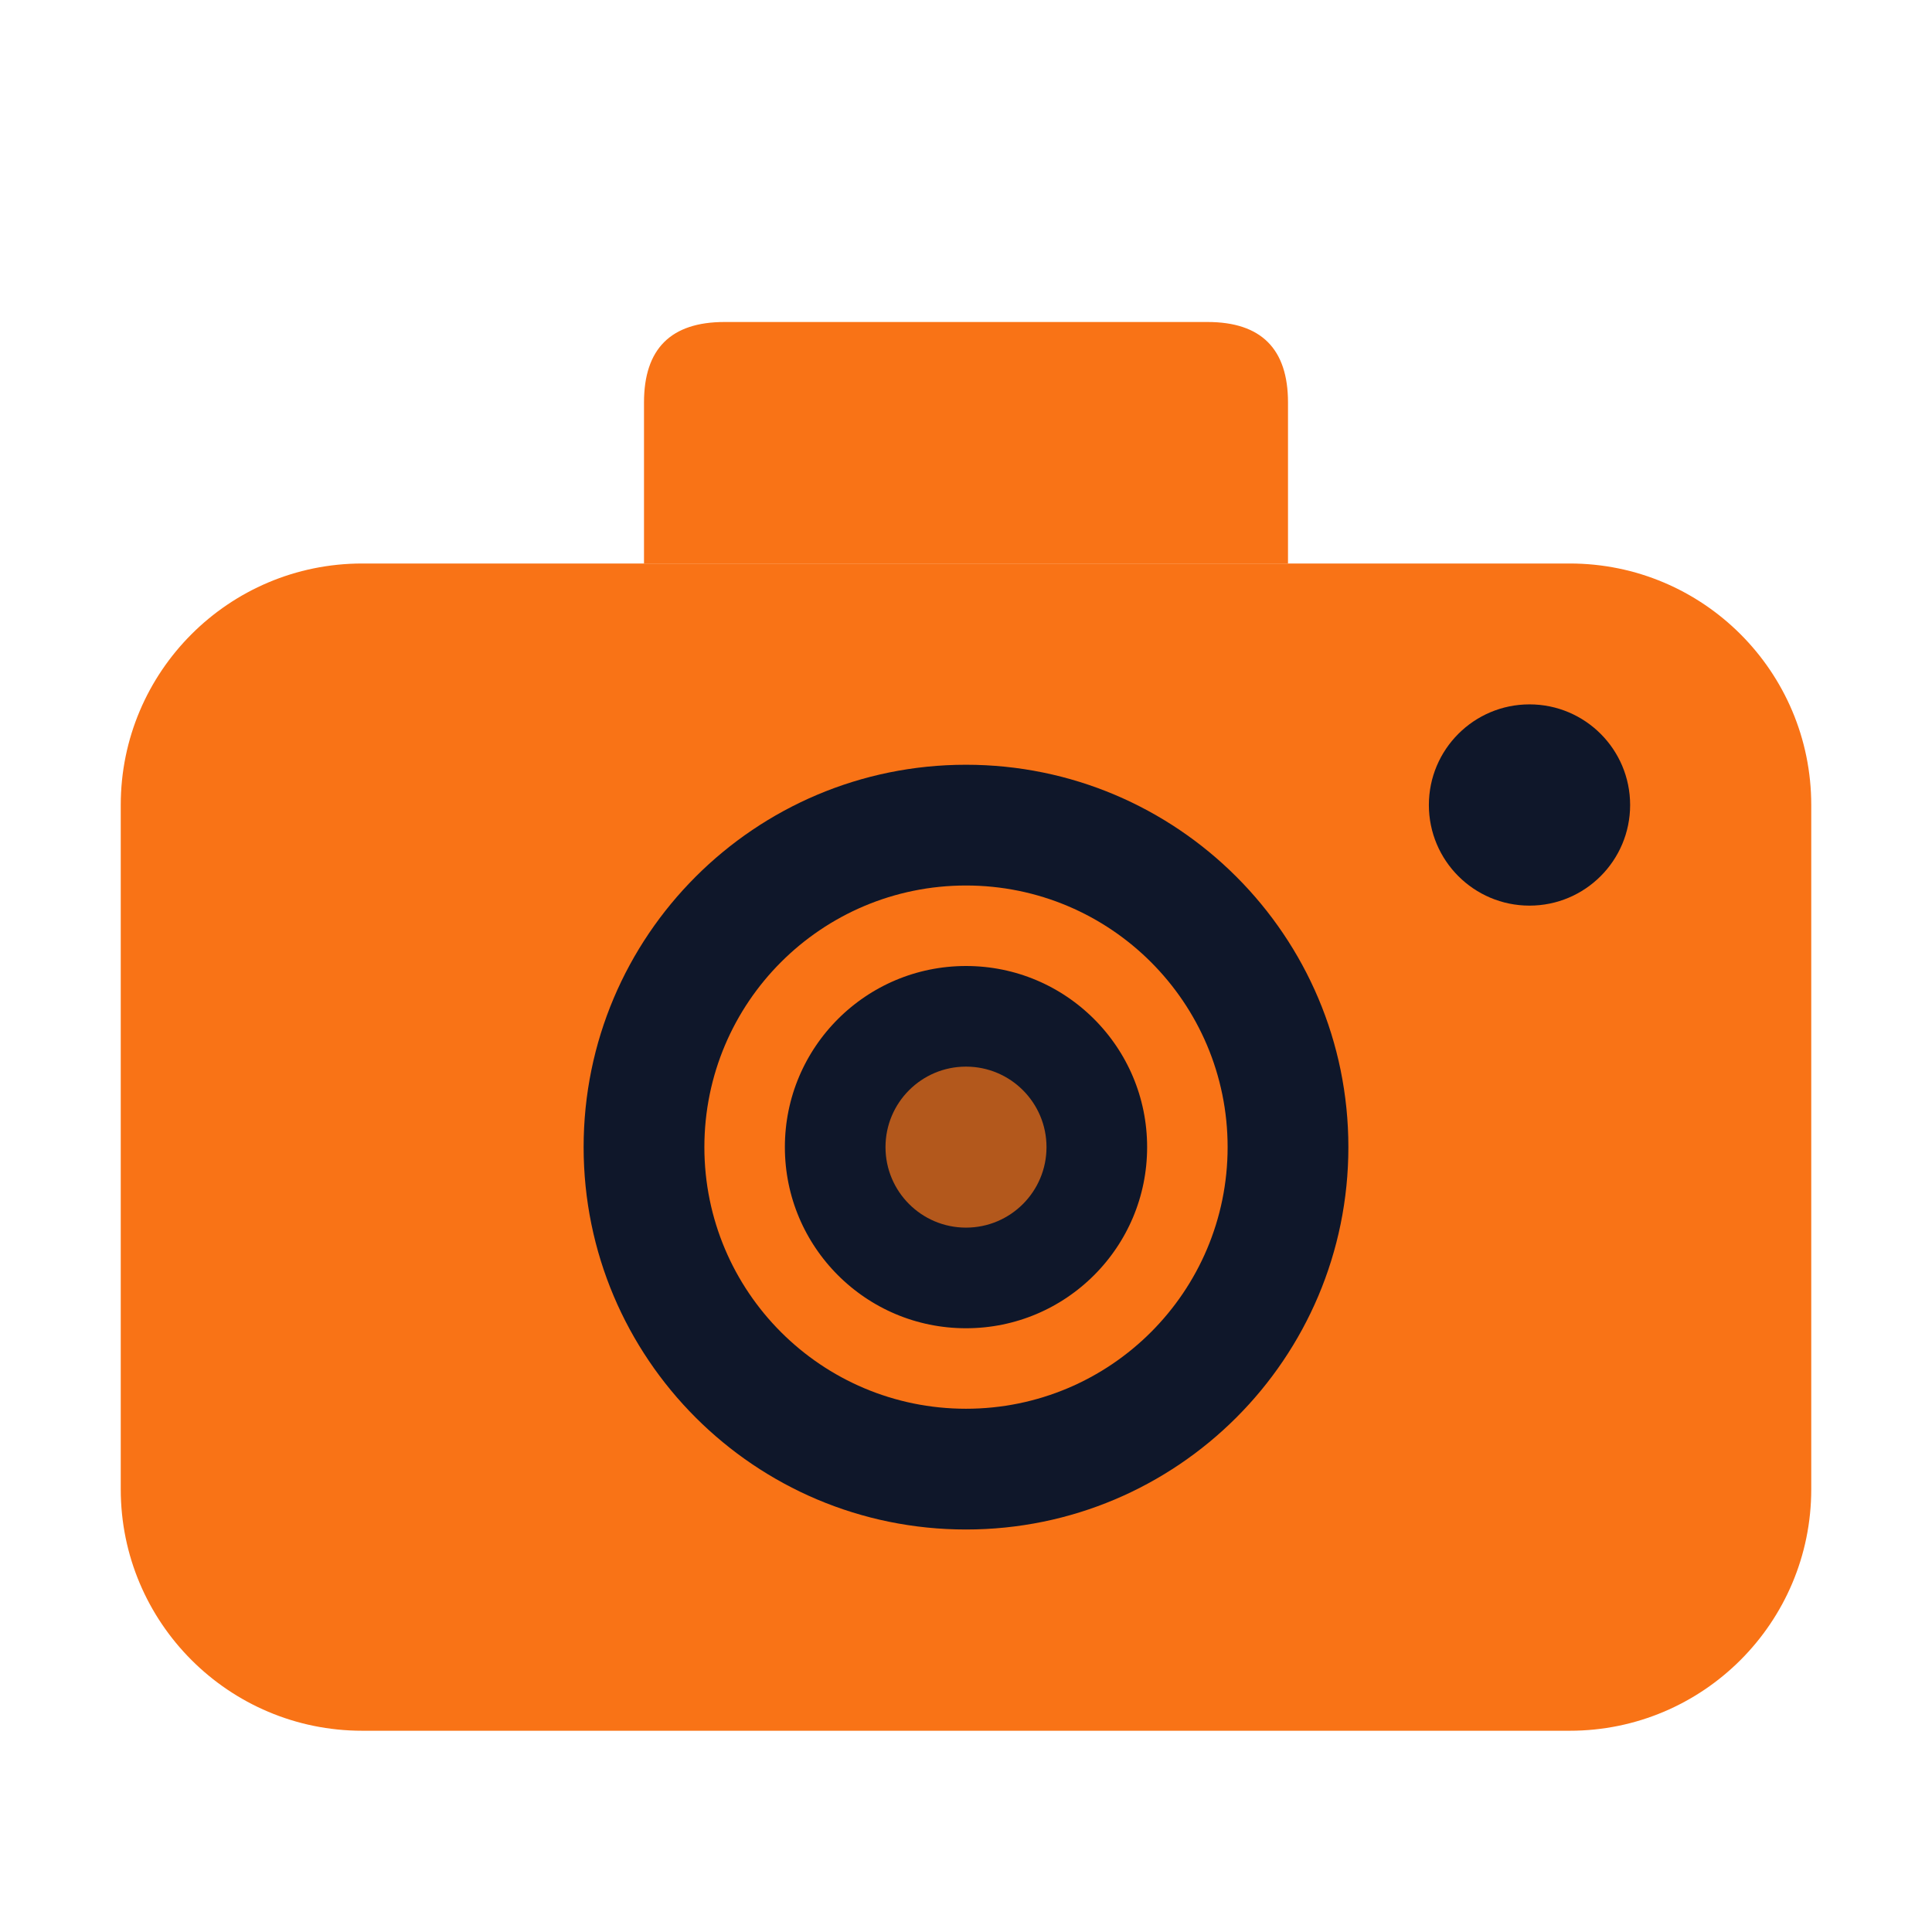
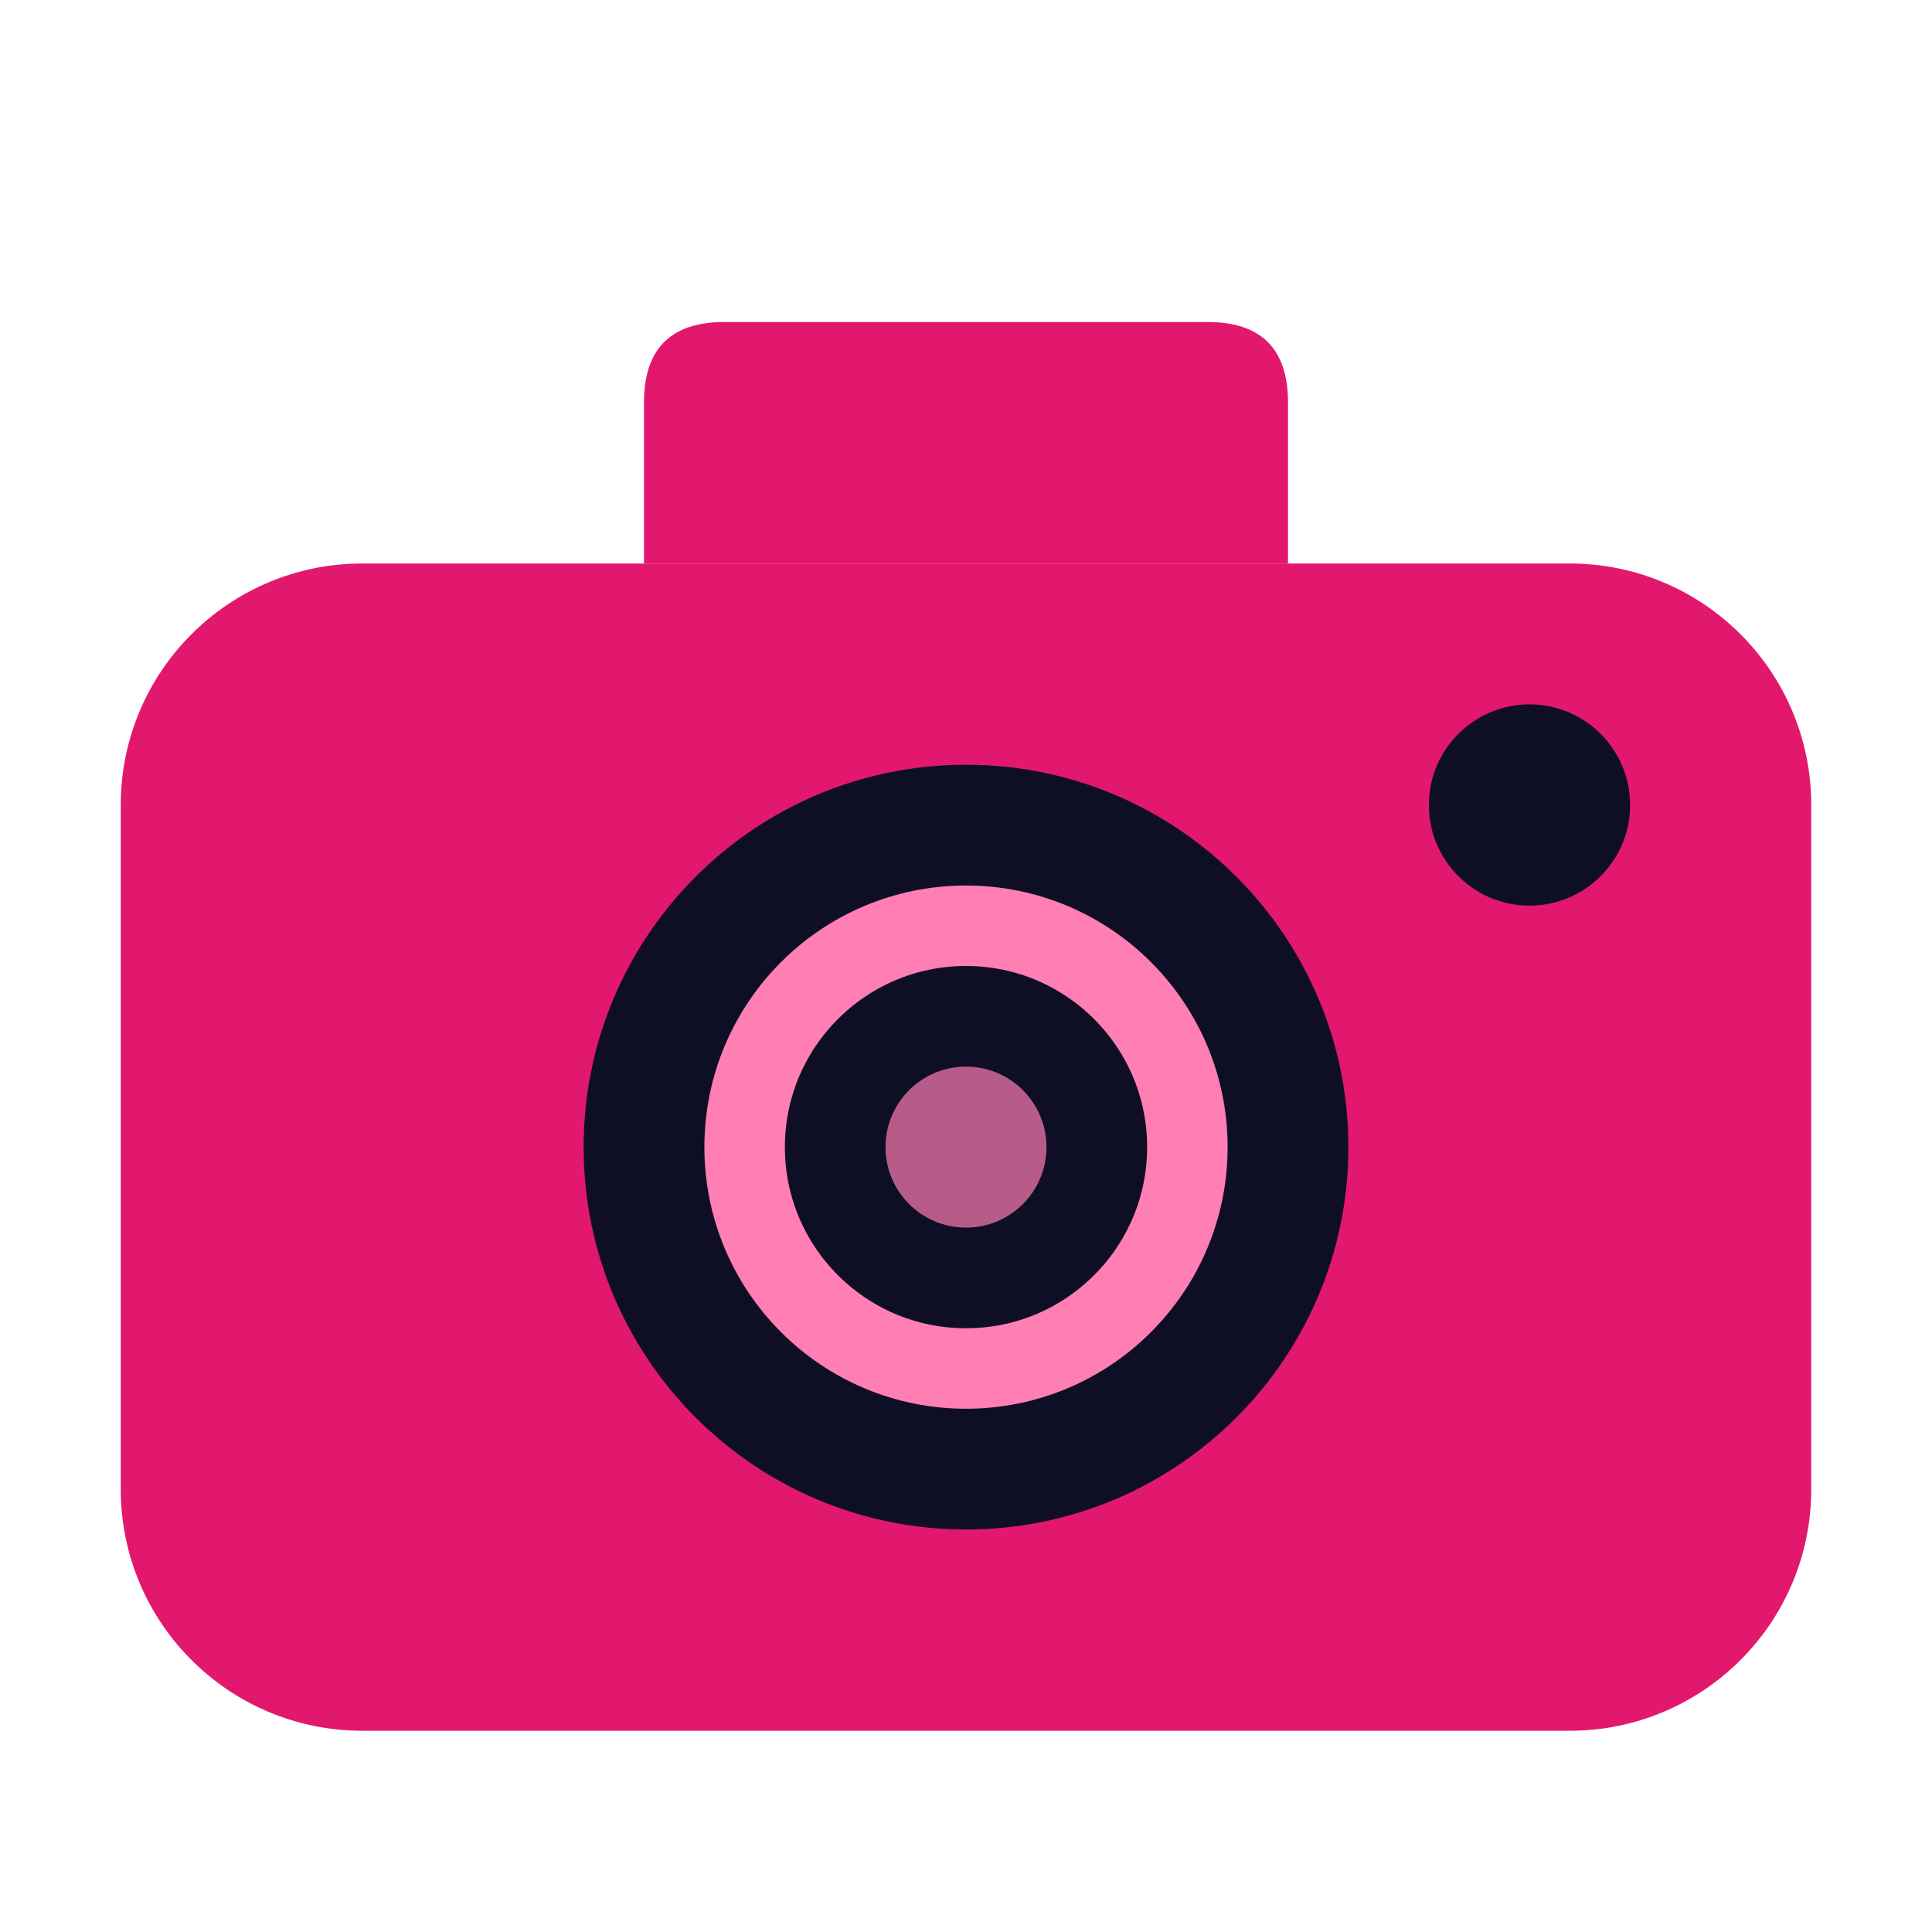
<svg xmlns="http://www.w3.org/2000/svg" viewBox="0 0 48 48" fill="none">
-   <rect x="3" y="14" width="42" height="29" rx="6" fill="#f97316" />
-   <path d="M16 14v-4q0-2 2-2h12q2 0 2 2v4" fill="#f97316" />
-   <circle cx="24" cy="28.5" r="9.5" fill="#0f172a" />
-   <circle cx="24" cy="28.5" r="5.5" stroke="#f97316" stroke-width="2" />
-   <circle cx="24" cy="28.5" r="2" fill="#f97316" opacity=".7" />
-   <circle cx="38" cy="20" r="2.5" fill="#0f172a" />
+   <rect x="3" y="14" width="42" height="29" rx="6" fill="#E2186F" />
+   <path d="M16 14v-4q0-2 2-2h12q2 0 2 2v4" fill="#E2186F" />
+   <circle cx="24" cy="28.5" r="9.5" fill="#0E0E25" />
+   <circle cx="24" cy="28.5" r="5.5" stroke="#FF7EB3" stroke-width="2" />
+   <circle cx="24" cy="28.5" r="2" fill="#FF7EB3" opacity=".7" />
+   <circle cx="38" cy="20" r="2.5" fill="#0E0E25" />
</svg>
